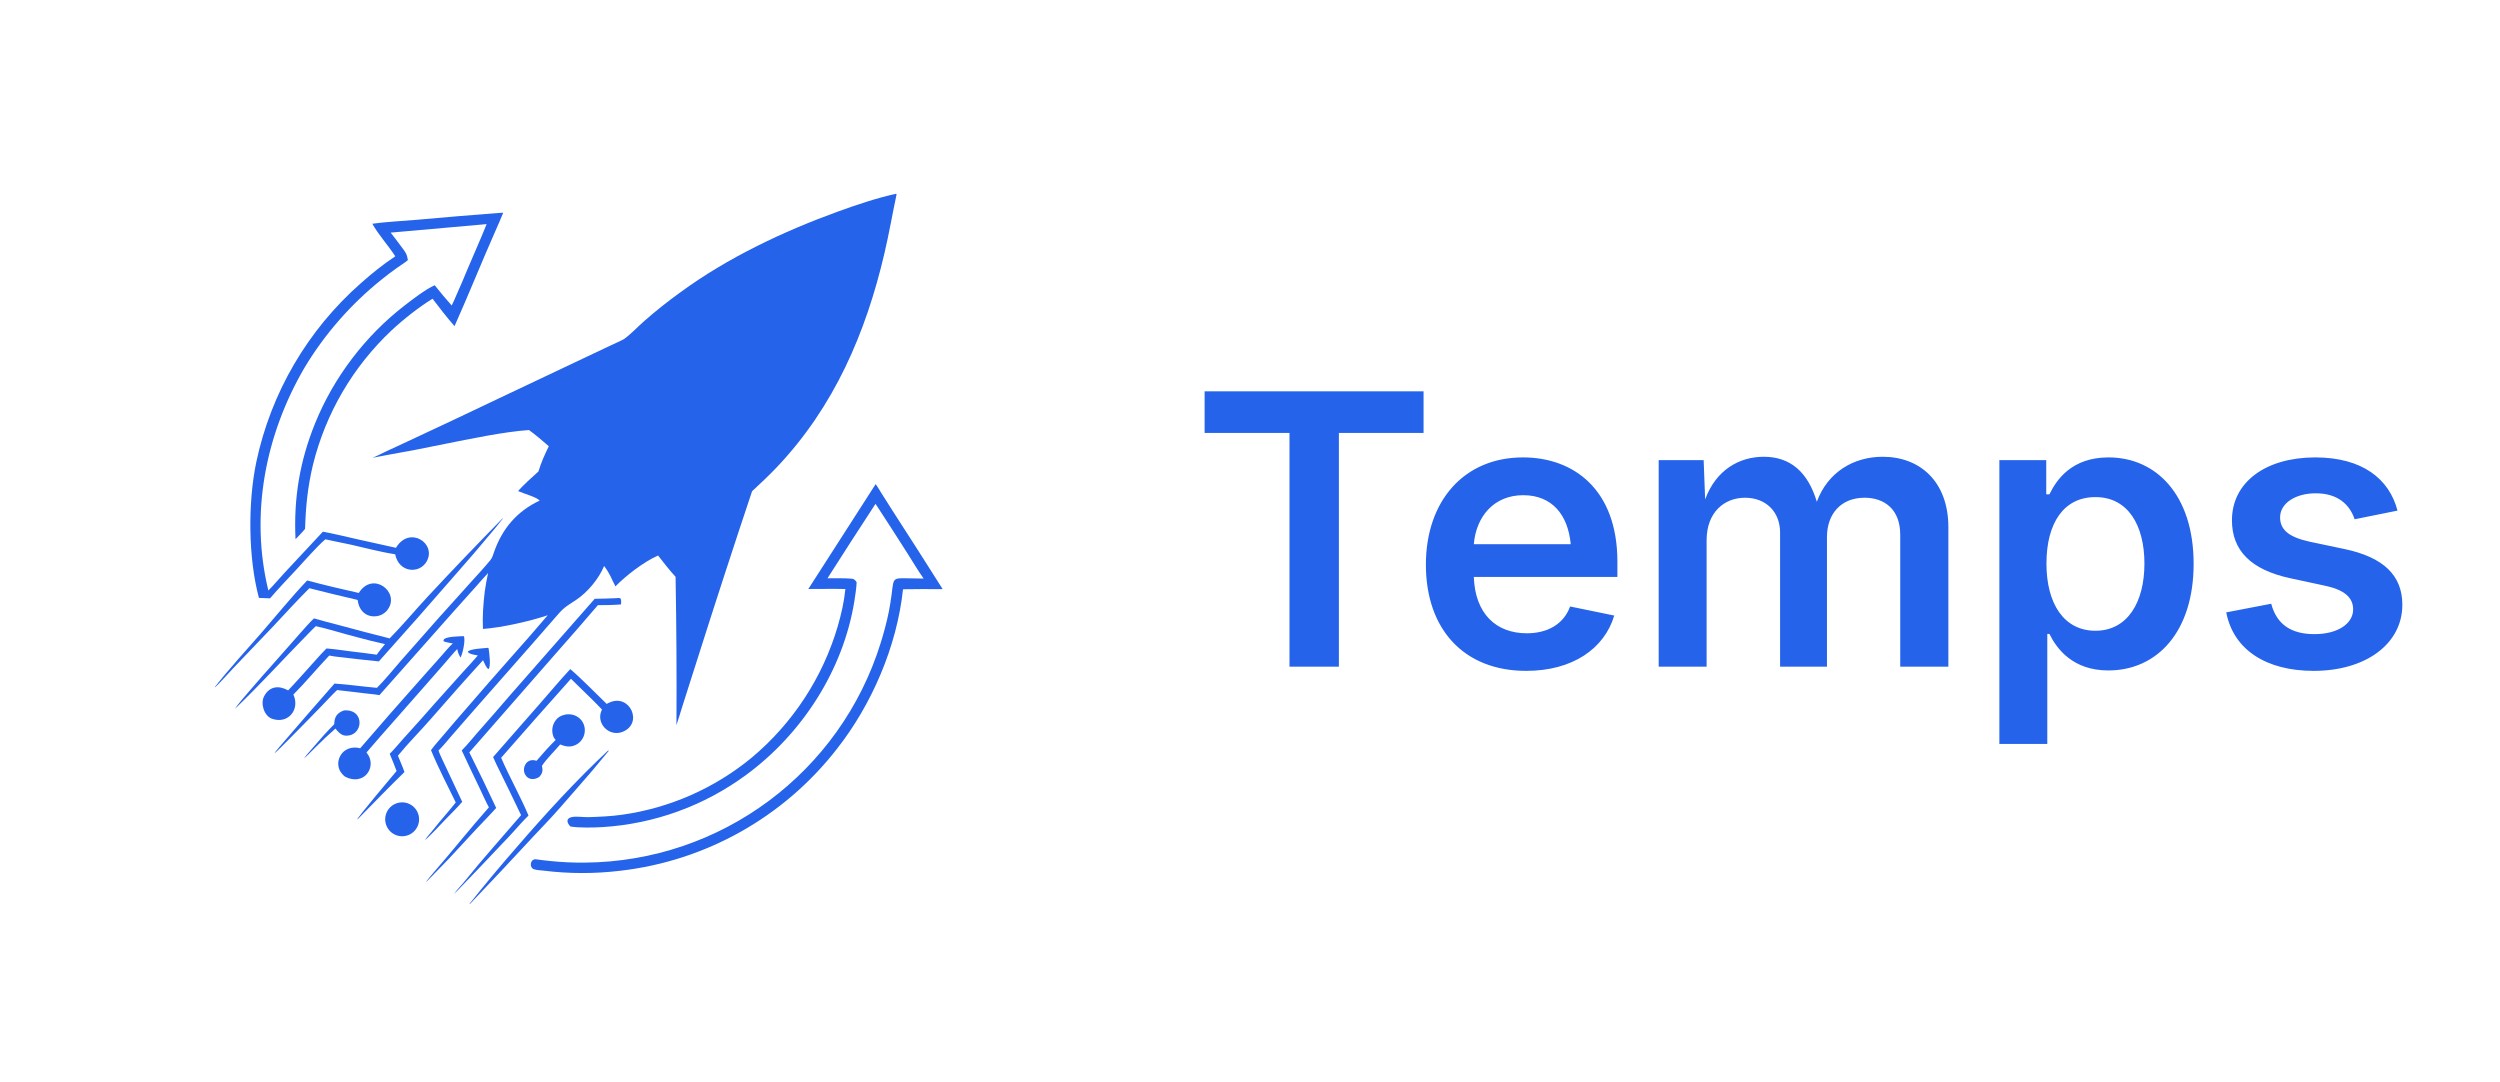
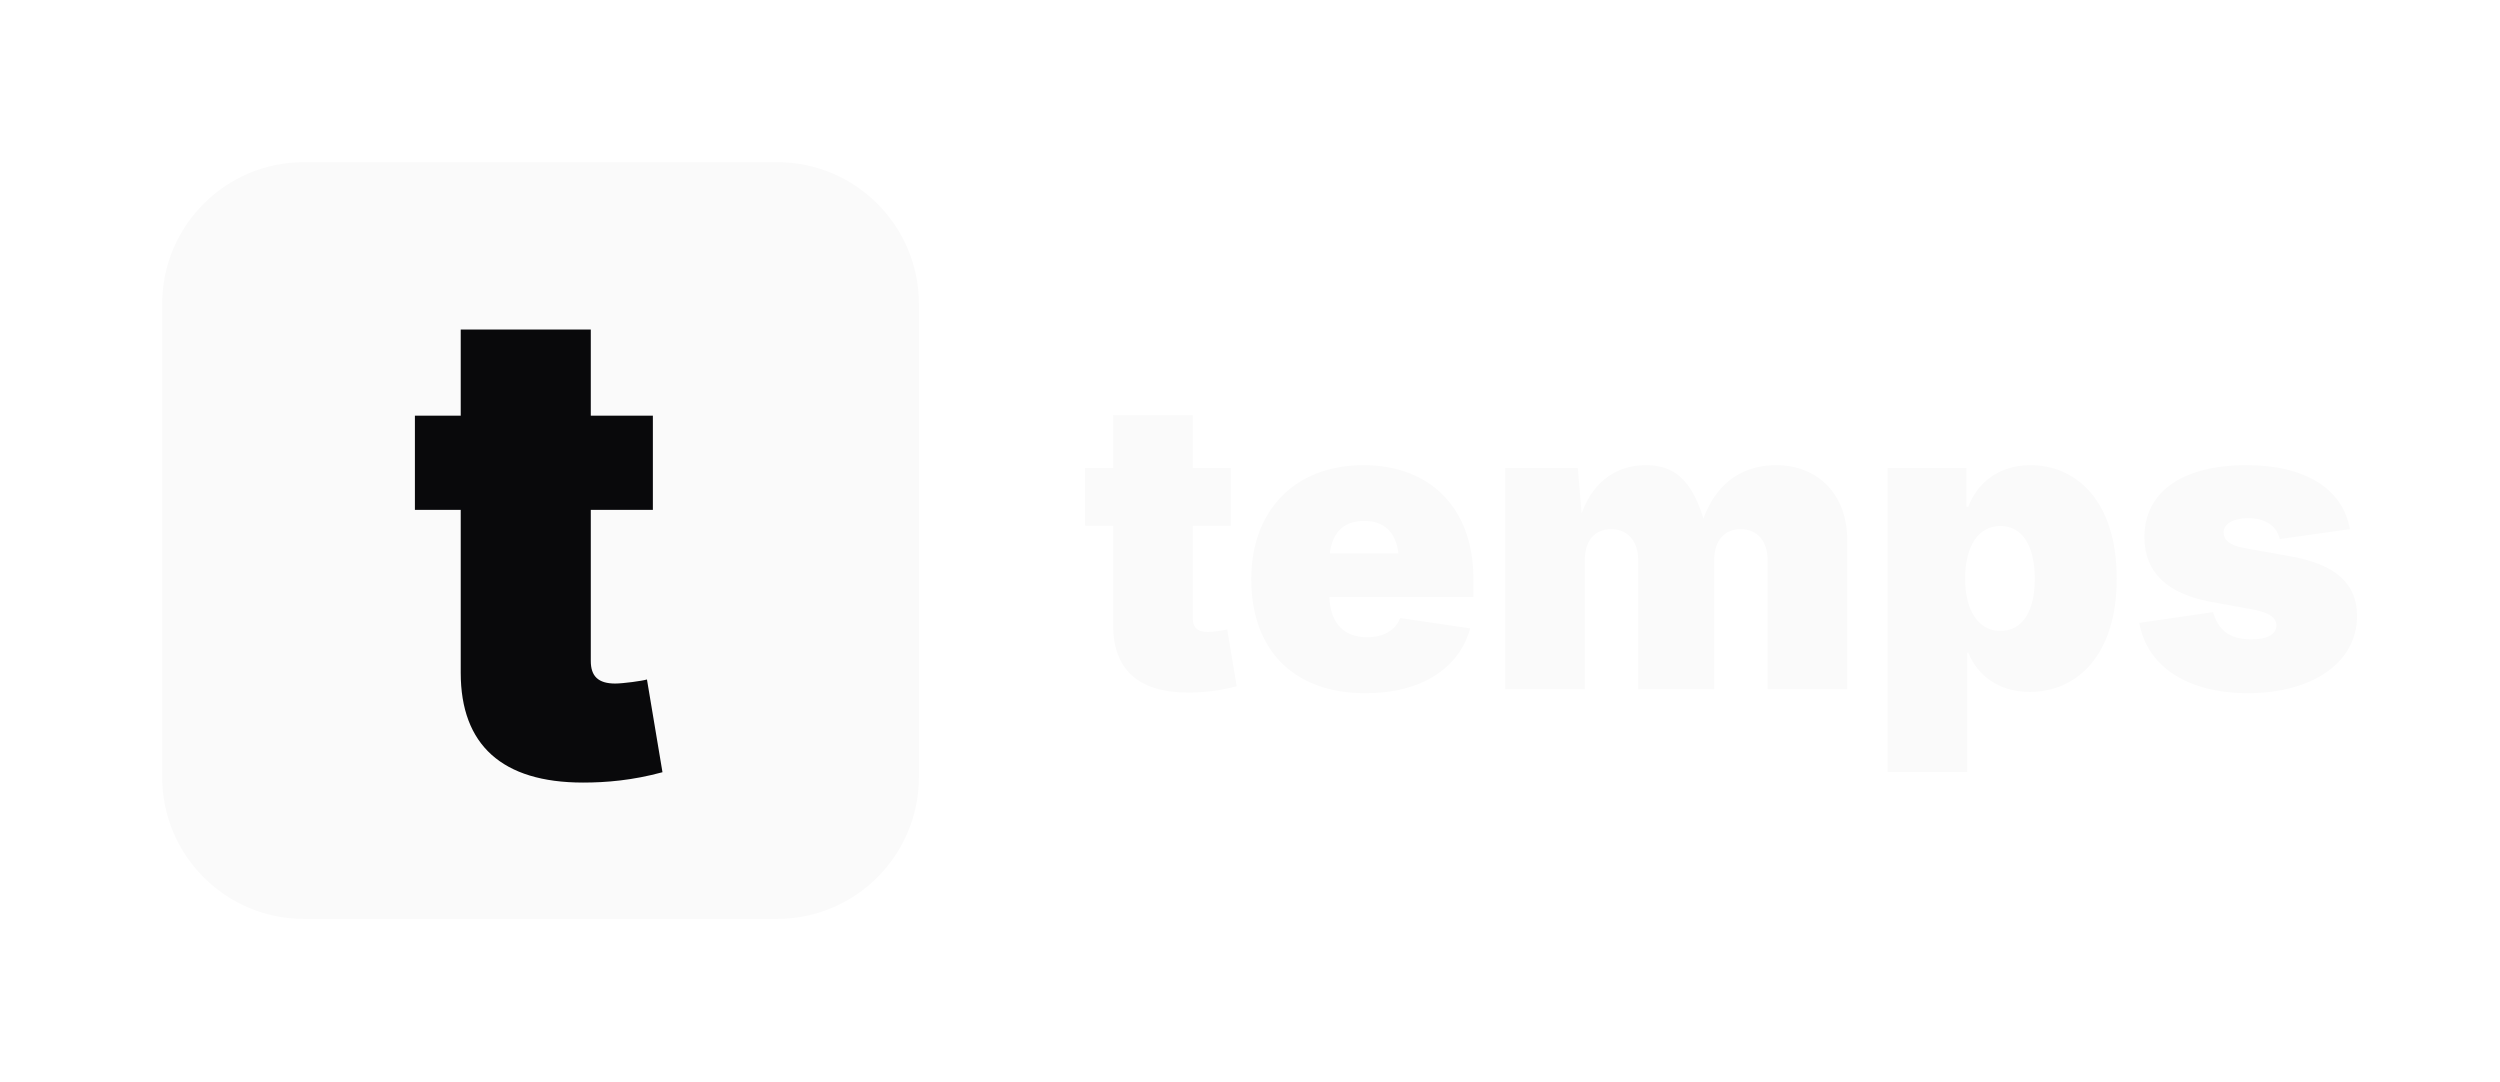
- <svg xmlns="http://www.w3.org/2000/svg" viewBox="0 0 185 80">
-   <g transform="translate(12, 10) scale(0.02929688)">
-     <path d="M 1853.39 148.233 L 1854.3 148.345 L 1854.95 149.93 C 1844.57 199.213 1836.13 248.009 1824.69 297.147 C 1777.6 499.389 1697.51 685.779 1552.97 838.317 C 1532.36 860.065 1511.98 879.02 1490 899.506 C 1442.71 1041.08 1396.5 1183.02 1351.38 1325.3 L 1313.54 1443.95 C 1308.76 1458.88 1304.16 1475.64 1299.01 1490.23 C 1299.76 1365.36 1299.04 1240.48 1296.82 1115.63 C 1281.88 1099.55 1265.93 1079.02 1252.61 1061.8 C 1217.27 1077.24 1171.68 1112.29 1144.88 1139.78 C 1133.62 1118.41 1132.66 1110.28 1116.29 1088.26 C 1103.19 1120.23 1075.22 1153.74 1046.87 1173.07 C 1027.08 1186.58 1017.78 1190.18 1001.38 1208.73 C 979.678 1233.28 958.344 1258.27 936.668 1282.84 L 784.64 1455.65 L 730.609 1517.67 C 721.052 1528.7 708.188 1544.54 697.942 1554.47 C 701.043 1563.91 711.129 1584.37 715.684 1594.2 L 757.911 1683.98 C 745.9 1698.06 726.646 1716.85 713.474 1730.65 C 700.201 1744.55 678.959 1767.68 664.984 1779.72 L 664.285 1779.59 C 670.628 1770.22 679.166 1761.56 686.075 1752.65 C 703.617 1730.02 724.202 1707.93 741.569 1685.51 C 721.855 1645.59 695.327 1593.53 679.047 1553.45 C 687.865 1541.31 700.973 1526.71 710.846 1515.09 C 730.365 1491.9 750.123 1468.91 770.118 1446.12 C 806.374 1404.07 842.894 1362.24 879.673 1320.64 C 911.551 1285.08 942.953 1249.1 973.873 1212.71 C 928.164 1227.98 858.689 1243.74 810.235 1247.32 C 808.8 1213.64 810.978 1186.15 814.805 1152.97 C 817.228 1136.22 819.609 1122.58 823.234 1106.09 C 813.897 1115.63 803.246 1128.34 794.091 1138.53 L 733.94 1205.7 L 548.798 1414.51 C 539.014 1412.55 522.633 1411.21 512.108 1409.94 C 488.724 1407 465.318 1404.23 441.894 1401.63 C 428.478 1414.3 415.959 1428.23 403.049 1441.52 C 374.471 1471.03 345.705 1500.37 316.752 1529.52 C 311.82 1534.42 287.708 1558.92 283.34 1561.65 C 284.992 1557.78 306.428 1533.42 310.533 1528.64 C 351.75 1480.63 393.489 1432.79 435.29 1385.28 C 469.54 1387.41 507.381 1393.08 542.511 1396.03 C 560.243 1378.8 585.838 1347.42 602.596 1328.12 L 696.029 1222.14 L 780.749 1128.02 C 797.091 1110.01 813.973 1091.73 829.455 1072.96 C 833.941 1067.52 836.269 1058.75 838.749 1051.79 C 859.724 992.891 896.799 949.787 953.582 923.022 C 943.948 913.407 913.84 905.838 898.926 899.009 C 909.451 886.691 937.869 860.476 950.452 849.485 C 957.913 825.257 965.617 808.38 976.644 785.793 C 961.721 772.817 942.565 756.341 926.549 744.895 C 863.968 749.03 775.456 767.745 712.777 780.199 C 685.831 785.751 658.854 791.148 631.846 796.389 C 598.419 802.65 564.77 808.184 531.449 814.924 C 542.446 810.566 553.498 804.588 564.286 799.49 L 617.606 774.749 C 695.374 738.585 772.94 701.989 850.302 664.963 L 1075.28 558.442 C 1094.75 549.082 1114.28 539.847 1133.86 530.737 C 1139.17 528.252 1163.28 517.395 1166.68 514.979 C 1183.84 502.772 1201.78 483.433 1218.16 469.135 C 1247.33 443.561 1277.73 419.417 1309.24 396.788 C 1427.72 309.912 1569.18 242.922 1706.87 193.05 C 1752.72 176.446 1805.72 158.431 1853.39 148.233 z" fill="#2563eb" transform="translate(0,0)" />
-     <path d="M 1518.84 375.967 C 1590.06 369.701 1652.94 422.211 1659.46 493.408 C 1665.99 564.605 1613.71 627.675 1542.54 634.465 C 1471 641.292 1407.53 588.681 1400.96 517.112 C 1394.4 445.543 1447.25 382.266 1518.84 375.967 z" fill="#2563eb" transform="translate(0,0)" />
-     <path d="M 972.269 852.255 C 972.906 852.485 975.153 853.35 975.723 853.445 C 971.611 859.916 949.157 884.245 942.624 885.495 C 949.118 878.216 970.215 859.574 972.269 852.255 z" fill="#2563eb" transform="translate(0,0)" />
-     <path d="M 1802.15 881.555 C 1804.55 883.951 1813.83 899.631 1816.46 903.835 L 1846.51 951.242 C 1888.56 1016.18 1930.22 1081.37 1971.49 1146.81 C 1937.9 1146.21 1904.84 1146.8 1871.26 1147.05 C 1856.22 1290.2 1792.71 1438.18 1703.92 1550.81 C 1570.39 1722.35 1373.54 1833.05 1157.6 1858.02 C 1093.13 1865.86 1027.94 1865.78 963.485 1857.8 C 956.188 1856.95 940.455 1856.65 935.244 1852.18 C 927.058 1844.72 931.654 1827.55 944.172 1829.15 C 956.219 1830.69 967.985 1832.34 980.158 1833.49 C 1009.38 1836.52 1038.75 1837.85 1068.13 1837.5 C 1411.25 1834.57 1713.16 1610.22 1814.94 1282.52 C 1822.11 1259.94 1830.83 1227.33 1835.45 1203.76 C 1838.19 1189.51 1840.52 1175.19 1842.44 1160.81 C 1848.17 1114.57 1844.2 1119.2 1893.25 1119.56 C 1903.28 1119.53 1913.31 1119.7 1923.34 1120.05 C 1909.9 1101.1 1894.74 1075.67 1882.04 1055.7 C 1855.63 1014.02 1828.9 972.551 1801.86 931.281 C 1761.04 993.675 1720.61 1056.32 1680.57 1119.22 C 1700.47 1119.68 1722.4 1118.6 1742.07 1120.38 C 1748.43 1120.96 1750.83 1124.45 1754.15 1129.3 C 1754.04 1140.64 1750.2 1166.09 1748.35 1177.52 C 1720.08 1351.76 1616.16 1512.34 1474.96 1616.03 C 1369.2 1693.98 1243.18 1739.74 1112.05 1747.82 C 1088.44 1749.14 1054.73 1749.98 1031.32 1746.39 C 1021.73 1736.79 1019.51 1725.42 1035.1 1722.42 C 1047.43 1720.05 1064.53 1723.13 1077.45 1722.68 C 1105.57 1721.7 1133.37 1720.59 1161.24 1716.65 C 1281.85 1699.75 1395.41 1649.75 1489.32 1572.21 C 1592.95 1485.43 1668.54 1369.88 1706.55 1240.17 C 1715.46 1209.42 1722.6 1178.34 1725.7 1146.44 C 1695.54 1145.65 1662.68 1146.46 1632.14 1146.35 L 1802.15 881.555 z" fill="#2563eb" transform="translate(0,0)" />
-     <path d="M 849.935 196.58 C 853.616 196.269 857.763 196.15 861.493 195.955 C 855.173 211.734 848.489 226.795 841.618 242.317 C 806.398 321.882 774.014 403.1 738.445 482.453 C 720.958 462.505 698.921 434.534 682.968 413.149 C 648.82 434.169 608.055 466.225 578.858 493.716 C 481.693 585.271 412.976 702.889 380.932 832.49 C 367.59 888.651 362.705 937.263 360.951 994.607 C 355.212 1001.84 343.526 1013.63 336.839 1020.72 C 331.969 917.14 347.467 823.815 386.195 728.145 C 433.315 611.743 513.304 506.649 612.637 430.09 C 632.711 414.618 665.518 389.13 688.385 379.18 C 700.572 394.742 718.181 415.589 731.339 430.317 C 735.202 423.215 740.485 410.158 743.899 402.445 C 753.189 381.791 762.109 360.972 770.654 339.999 C 786.696 301.601 804.146 263.469 819.57 224.754 L 577.148 246.241 C 586.794 258.074 595.591 270.565 604.821 282.677 C 614.304 295.119 618.319 300.092 620.731 315.694 C 614.081 321.342 600.689 330.019 593.132 335.307 C 579.945 344.59 567.084 354.326 554.571 364.497 C 476.876 426.668 410.836 502.139 359.526 587.397 C 260.565 757.045 221.408 957.296 268.196 1150.14 C 280.454 1138.22 297.17 1118.31 309.447 1105.15 L 406.04 1001.57 C 434.888 1007.08 464.916 1014.36 493.65 1020.88 L 590.56 1042.37 C 624.758 985.117 694.161 1031.63 667.991 1076.99 C 649.473 1109.08 597.87 1105.42 588.541 1058.66 C 552.71 1053.29 512.048 1042.36 476.453 1034.36 C 455.227 1029.58 432.859 1025.74 412.176 1020.89 C 389.557 1040.29 358.119 1076.87 337.126 1099.35 C 316.476 1121.46 291.778 1147.3 272.457 1170.02 C 263.115 1169.57 253.769 1169.19 244.421 1168.88 C 217.18 1067.66 216.406 928.218 237.726 826.02 C 274.786 650.642 367.587 491.96 502.269 373.674 C 529.417 349.569 558.45 325.966 588.843 306.078 C 572.635 280.642 544.118 248.705 530.89 223.787 C 564.248 219.04 611.033 216.657 645.499 213.635 C 713.602 207.46 781.749 201.775 849.935 196.58 z" fill="#2563eb" transform="translate(0,0)" />
-     <path d="M 859.804 968.068 L 860.459 968.535 C 851.533 980.598 839.365 994.673 829.679 1006.4 C 802.523 1039.17 774.827 1071.48 746.602 1103.33 C 680.816 1179.2 614.395 1254.51 547.346 1329.26 C 521.598 1326.71 495.876 1323.9 470.185 1320.83 C 455.539 1319.11 436.015 1317.34 422.02 1314.51 C 391.819 1346.16 361.726 1382.73 331.423 1412.99 C 348.905 1450.98 317.916 1488.61 277.323 1474.09 C 257.422 1466.97 247.57 1435.59 257.68 1416.94 C 271.438 1391.55 294.568 1389.51 318.229 1402.44 C 343.307 1376.1 367.244 1348.42 391.698 1321.5 C 399.432 1312.98 406.821 1304.6 415.127 1296.6 C 434.437 1297.95 458.083 1301.67 477.296 1304.07 C 498.519 1306.72 521.07 1309.1 542.104 1312.34 C 548.389 1302.83 555.642 1294.44 562.905 1285.67 C 538.91 1280.29 515.042 1274.36 491.322 1267.88 C 457.788 1259.32 421.28 1247.66 388.127 1240.2 C 381.373 1246.36 375.223 1252.98 368.824 1259.48 C 306.985 1322.29 247.583 1388.16 183.838 1449.02 C 190.495 1438.25 209.249 1416.96 218.12 1406.62 C 240.647 1380.27 263.495 1354.2 286.659 1328.41 L 348.089 1258.65 C 359.064 1246.38 371.564 1231.91 383.361 1220.63 C 404.611 1226.97 428.51 1232.82 450.155 1238.6 C 491.532 1249.85 533.015 1260.71 574.597 1271.18 C 606.462 1238.91 638.105 1200.92 669.166 1167.38 C 731.777 1100.06 795.329 1033.61 859.804 968.068 z" fill="#2563eb" transform="translate(0,0)" />
-     <path d="M 1030.83 1348.73 C 1058.74 1372.43 1095.52 1410.34 1122.72 1436.62 C 1124.79 1435.55 1126.87 1434.52 1128.98 1433.53 C 1181.34 1409.02 1216.34 1486.09 1162.88 1507.25 C 1128.57 1520.82 1093.56 1484.8 1110.97 1450.77 C 1086.58 1424.99 1058.02 1398.74 1032.53 1373.14 C 973.415 1439.34 914.632 1505.85 856.187 1572.65 C 877.364 1621.49 905.507 1671.48 925.315 1718.6 C 911.677 1731.93 898.268 1747.29 885.401 1761.5 C 878.347 1769.75 867.638 1780.44 860.013 1788.57 C 840.916 1809.02 821.665 1829.33 802.263 1849.49 L 760.768 1892.69 C 754.14 1899.52 744.345 1910.19 737.36 1916.24 C 745.2 1905.28 755.146 1895.64 763.572 1885.16 C 809.662 1827.85 858.818 1773.46 906.615 1717.68 C 888.659 1680.31 870.871 1642.93 852.358 1605.82 C 846.71 1594.5 840.787 1582.56 835.909 1570.9 L 955.159 1434.8 C 979.989 1406.33 1005.2 1376.31 1030.83 1348.73 z" fill="#2563eb" transform="translate(0,0)" />
-     <path d="M 1147.51 1169.55 C 1151.22 1169.24 1153.8 1168.65 1157.28 1169.92 C 1160.35 1174.04 1159.22 1179.68 1159.03 1185.33 C 1141.01 1186.96 1118.6 1187.24 1100.58 1187.23 C 1064.78 1229.06 1028.64 1270.58 992.139 1311.8 L 775.814 1559.13 C 799.111 1605.59 821.761 1652.38 843.759 1699.48 C 828.069 1717 809.553 1735.6 793.218 1753.09 C 770.953 1777.39 748.566 1801.57 726.058 1825.65 C 707.758 1845.01 688.552 1864.12 669.992 1883.34 C 668.081 1885.36 668.874 1885.05 666.541 1885.99 C 672.42 1878.03 679.23 1869.85 685.743 1862.39 C 732.953 1808.28 777.737 1751.55 825.311 1697.83 C 820.02 1689.27 807.357 1660.92 802.434 1650.64 C 786.921 1618.58 771.672 1586.4 756.689 1554.1 C 768.482 1542.62 784.528 1522.79 795.803 1509.96 C 824.537 1477.42 853.045 1444.68 881.324 1411.74 L 1092.56 1171.15 C 1110.6 1171.07 1129.42 1170.17 1147.51 1169.55 z" fill="#2563eb" transform="translate(0,0)" />
-     <path d="M 760.479 1265.48 L 762.363 1266.11 C 766.13 1276.85 759.223 1309.25 753.613 1319.68 C 748.329 1310.22 747.656 1308.25 745.195 1298.08 C 735.404 1308.1 722.695 1323.74 713.182 1334.6 L 653.004 1403.17 C 607.524 1455.36 561.214 1506.66 516.122 1559.3 C 519.56 1563.9 522.488 1568.41 524.364 1573.88 C 528.11 1584.56 527.253 1596.31 521.998 1606.33 C 509.74 1629.29 483.077 1632.05 461.713 1620.25 C 457.03 1616.47 454.575 1614.15 451.199 1608.98 C 445.205 1599.98 443.271 1588.88 445.869 1578.39 C 451.93 1553.63 476.304 1542.09 500.147 1548.74 C 552.246 1488.15 604.891 1428.03 658.077 1368.4 L 706.148 1314.4 C 712.896 1306.78 727.043 1289.73 734.153 1284.01 C 728.504 1282.56 713.591 1280.78 710.479 1277.96 C 710.698 1276.18 711.061 1273.74 712.586 1272.64 C 721.586 1266.19 749.62 1266.16 760.479 1265.48 z" fill="#2563eb" transform="translate(0,0)" />
-     <path d="M 366.281 1124.86 C 407.277 1135.8 455.404 1147.36 496.659 1156.42 C 531.542 1100.37 600.696 1153.47 570.534 1197.21 C 564.021 1206.83 553.775 1213.28 542.285 1214.99 C 514.766 1218.88 496.732 1200.01 493.72 1174.01 C 452.987 1164.6 412.357 1154.75 371.838 1144.45 C 341.828 1174.27 310.801 1208.29 281.757 1239.33 L 180.727 1345.15 C 174.293 1352 138.826 1391.13 133.365 1394.77 L 133.271 1393.8 C 168.048 1349.11 213.652 1299.7 251.27 1256.43 C 287.684 1214.56 328.427 1164.41 366.281 1124.86 z" fill="#2563eb" transform="translate(0,0)" />
-     <path d="M 818.69 1295.44 C 823.077 1294.95 821.334 1294.36 824.478 1296.06 C 826.097 1304.85 831.11 1344.47 824.037 1348.69 C 818.997 1346.53 813.186 1331.91 810.516 1326.24 C 765.351 1375.68 721.606 1425.26 677.628 1475.72 C 650.599 1506.73 621.5 1535.52 595.478 1567.51 C 600.561 1580.6 607.789 1595.65 611.988 1608.79 C 574.11 1645.57 532.709 1688.35 495.448 1726.34 C 494.245 1727.54 493.939 1727.64 492.526 1728.6 C 494.685 1721.63 582.064 1618.08 592.094 1606.11 C 586.319 1591.01 581.138 1577.64 574.73 1562.73 C 582.236 1555.87 601.672 1532.75 609.52 1524.05 C 636.798 1494.11 663.771 1463.89 690.435 1433.4 L 759.739 1356.14 C 771.81 1342.81 786.035 1327.93 797.301 1314.15 C 790.566 1312.87 776.022 1311.33 772.17 1305.27 L 773.106 1303.42 C 783.185 1297.48 806.518 1296.54 818.69 1295.44 z" fill="#2563eb" transform="translate(0,0)" />
-     <path d="M 1020.14 1463.17 C 1027.2 1462.56 1033.64 1462.77 1040.41 1465.07 C 1050.67 1468.54 1059.09 1476.01 1063.75 1485.79 C 1068.62 1495.96 1068.76 1508.35 1064.58 1518.76 C 1060.52 1528.85 1052.61 1536.9 1042.6 1541.14 C 1029.26 1546.76 1017.85 1543.96 1005.22 1539.11 C 990.653 1556.45 971.945 1574.06 959.623 1592.54 C 957.968 1595.03 966.331 1606.88 952.619 1621.01 C 940.265 1629.04 924.655 1629.23 916.855 1615.1 C 913.533 1609.05 912.849 1601.89 914.964 1595.32 C 919.494 1580.93 931.745 1575.64 945.627 1580.31 C 959.124 1564.24 979.036 1542.16 993.859 1527.68 C 989.876 1522.87 988.435 1520.76 986.801 1514.64 C 983.826 1503.48 985.538 1491.6 991.541 1481.74 C 998.859 1469.74 1007.38 1465.99 1020.14 1463.17 z" fill="#2563eb" transform="translate(0,0)" />
-     <path d="M 597.696 1686.18 C 620.895 1681.49 643.496 1696.52 648.141 1719.73 C 652.785 1742.93 637.711 1765.51 614.494 1770.11 C 591.339 1774.69 568.842 1759.67 564.21 1736.52 C 559.578 1713.38 574.56 1690.85 597.696 1686.18 z" fill="#2563eb" transform="translate(0,0)" />
-     <path d="M 1126.87 1553.89 L 1127.63 1555.55 C 1100.29 1589.27 1072.19 1622.37 1043.35 1654.82 C 1017.53 1684.41 991.896 1714.45 964.664 1742.76 C 956.367 1751.38 948.157 1760.08 940.024 1768.86 C 886.167 1827.13 831.848 1884.97 777.07 1942.37 L 776.417 1941.49 C 815.104 1892.68 854.994 1844.84 896.05 1798 C 967.966 1714.73 1046.39 1628.89 1126.87 1553.89 z" fill="#2563eb" transform="translate(0,0)" />
-     <path d="M 459.614 1453.1 C 513.904 1449.07 508.344 1520.42 462.052 1516.69 C 452.472 1515.92 443.185 1506.55 437.754 1498.84 C 419.037 1515.43 404.321 1529.07 386.637 1546.82 C 382.76 1550.69 361.359 1572.46 358.446 1574.29 C 363.301 1566.54 374.894 1554.16 381.36 1546.51 C 398.383 1526.35 415.972 1506.62 434.645 1487.96 C 434.876 1469.33 442.026 1458.86 459.614 1453.1 z" fill="#2563eb" transform="translate(0,0)" />
+ <svg xmlns="http://www.w3.org/2000/svg" viewBox="0 0 185 80" width="185" height="80">
+   <g transform="translate(12, 12) scale(1.75)">
+     <rect width="32" height="32" rx="6" fill="#fafafa" />
+     <text x="16" y="26" font-family="Inter, Segoe UI, Arial, sans-serif" font-weight="900" font-size="28" fill="#09090b" text-anchor="middle">t</text>
  </g>
-   <text x="88" y="49.333" font-family="Inter, system-ui, -apple-system, sans-serif" font-size="28" font-weight="600" fill="#2563eb">Temps</text>
+   <text x="80" y="51" font-family="Inter, Segoe UI, Arial, sans-serif" font-weight="900" font-size="30" fill="#fafafa">temps</text>
</svg>
